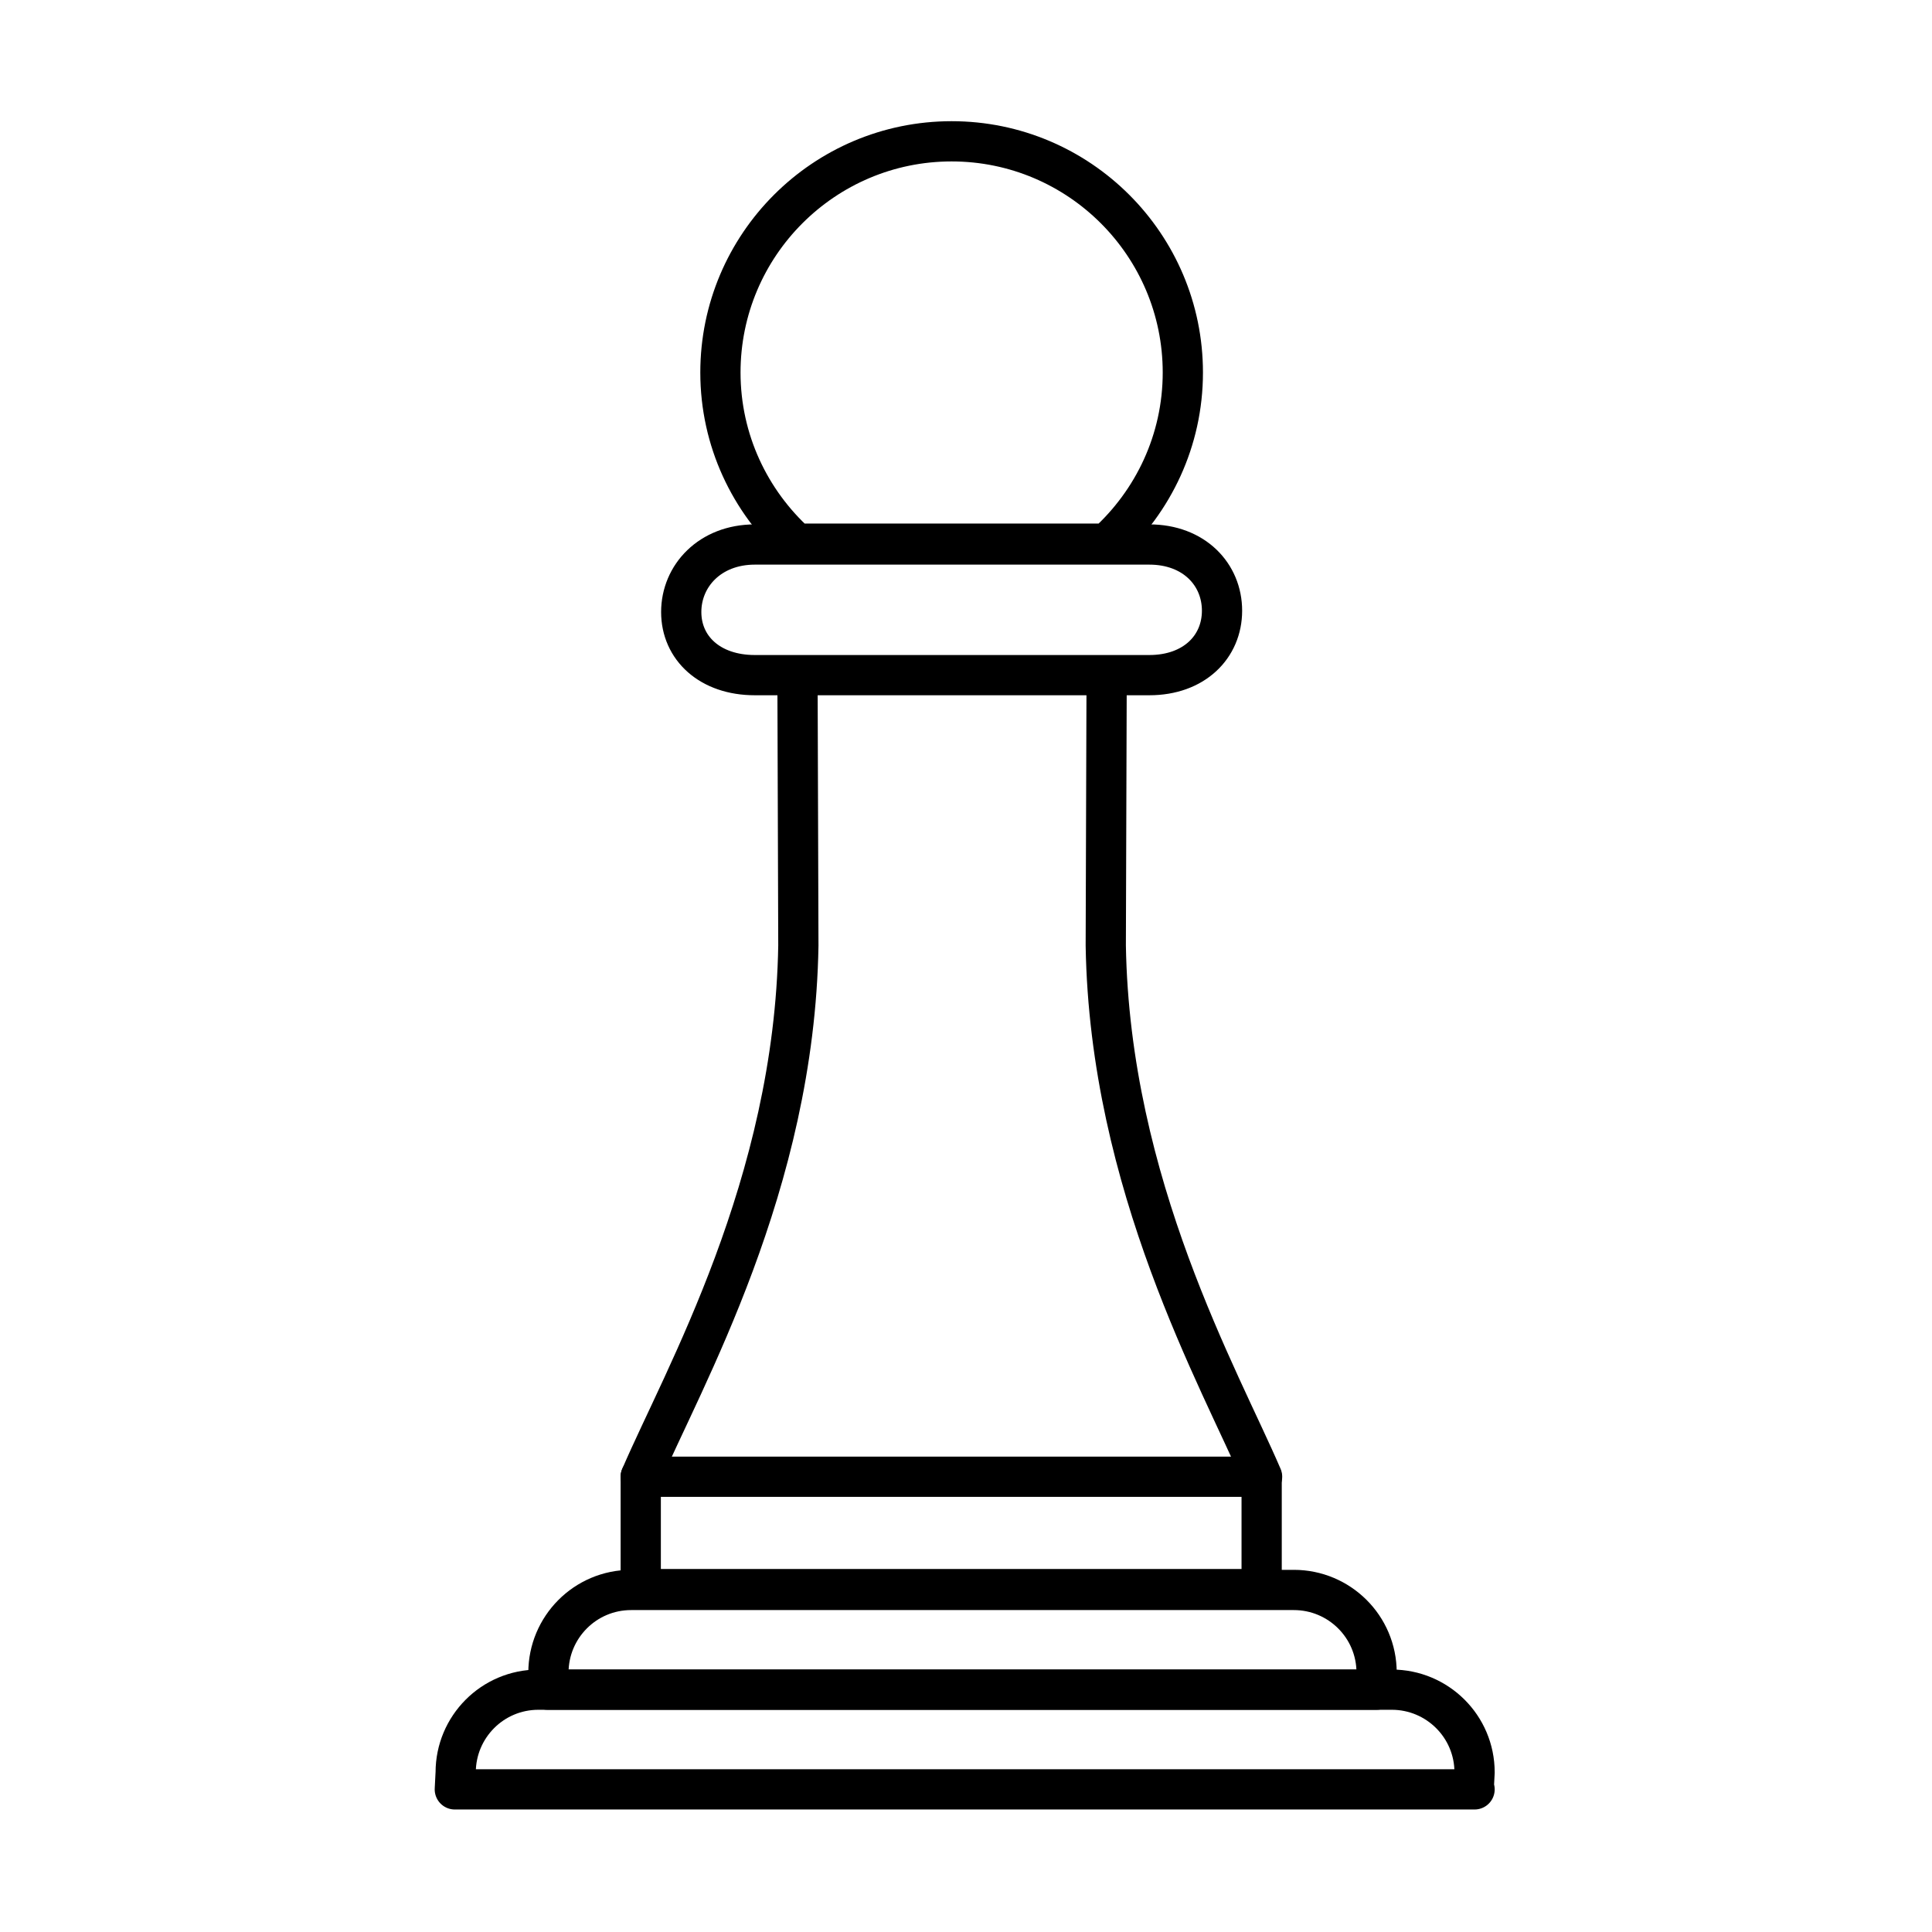
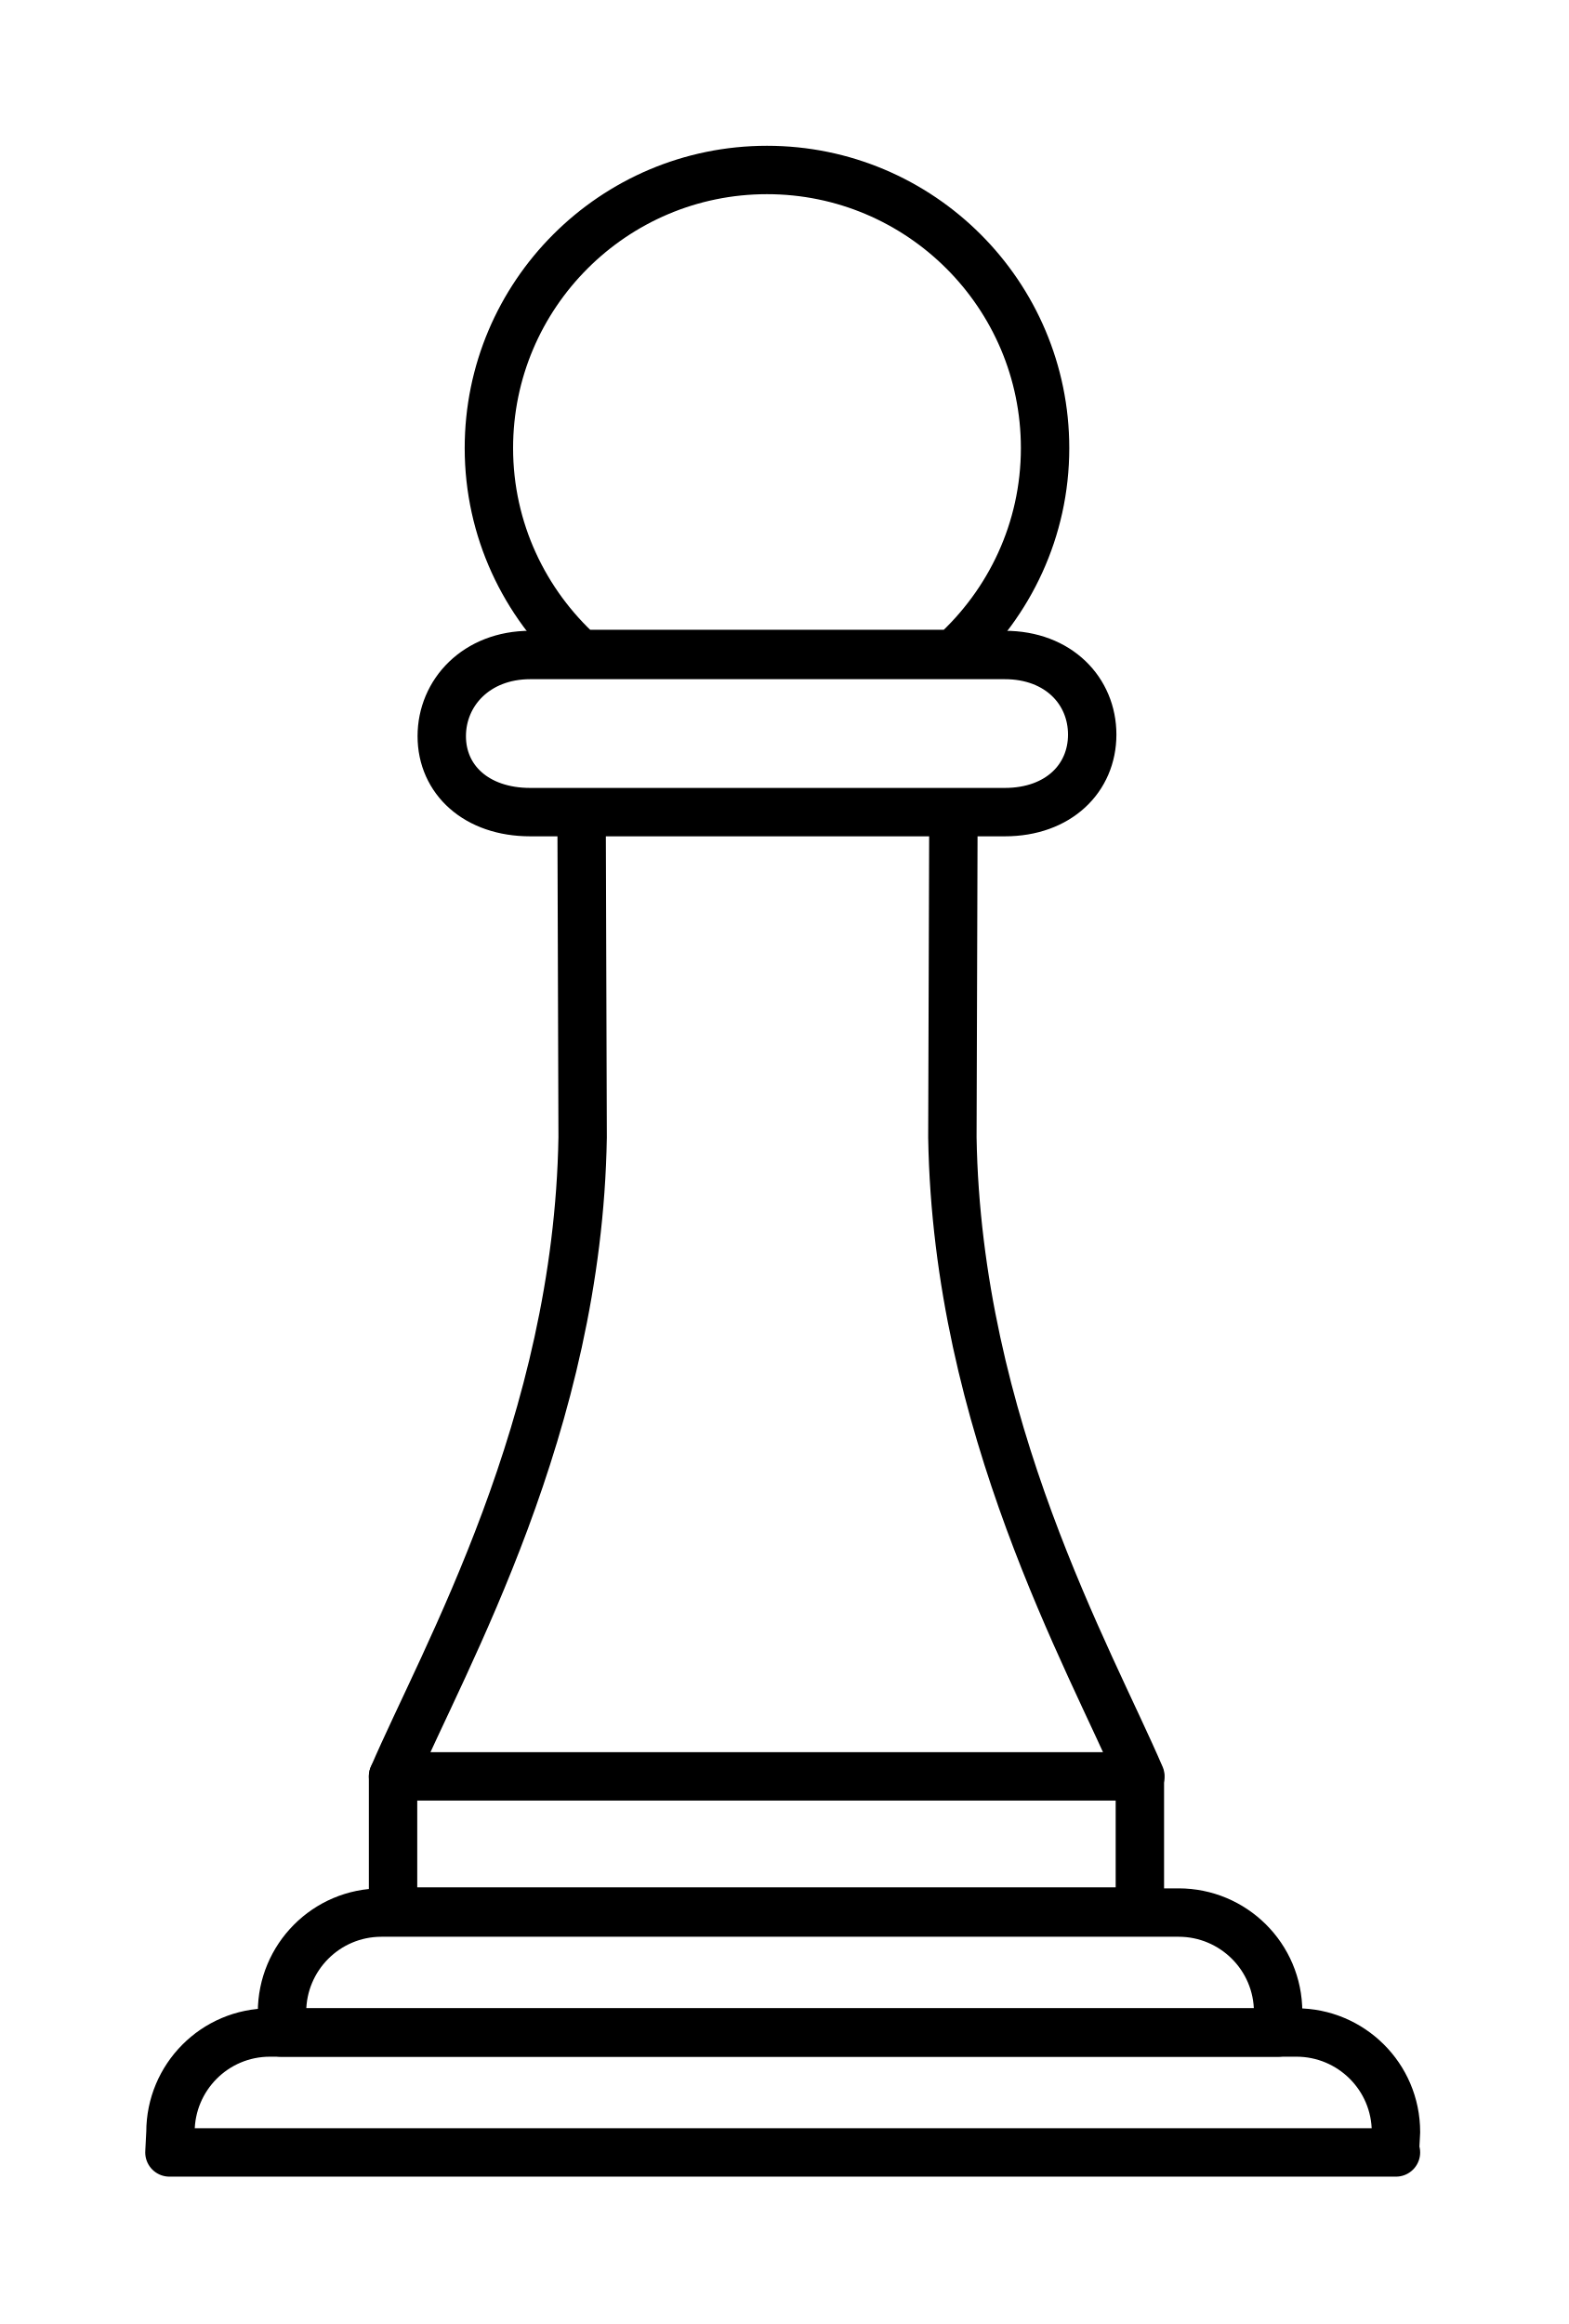
- <svg xmlns="http://www.w3.org/2000/svg" id="Layer_2" viewBox="0 0 48 48">
-   <g transform="translate(-2.4499,-1.909) scale(1.081794)" stroke-width="0.924">
-     <path d="M36.11,42.85l.02-.38c0-1.06-.86-1.9-1.9-1.9H14.63c-1.06,0-1.9.86-1.9,1.9h0l-.02.39h23.42Z" fill="none" stroke="#000" stroke-linecap="round" stroke-linejoin="round" />
-     <path d="M33.86,40.56l.02-.38c0-1.06-.86-1.9-1.9-1.9h-15.22c-1.06,0-1.9.86-1.9,1.9h0l-.02.39h19.04Z" fill="none" stroke="#000" stroke-linecap="round" stroke-linejoin="round" />
-     <path d="M16.98,35.68c.97-2.26,3.53-6.7,3.62-12.2l-.02-6.18" fill="none" stroke="#000" stroke-linecap="round" stroke-linejoin="round" />
-     <path d="M31.25,35.68c-.97-2.26-3.5-6.7-3.59-12.2l.02-6.2" fill="none" stroke="#000" stroke-linecap="round" stroke-linejoin="round" />
-     <rect x="16.98" y="35.68" width="14.26" height="2.58" fill="none" stroke="#000" stroke-linecap="round" stroke-linejoin="round" />
-     <path d="M28.66,17.27h-9.06c-1.03,0-1.69-.62-1.69-1.45s.66-1.55,1.69-1.55h9.06c1.03,0,1.67.69,1.67,1.52s-.64,1.48-1.67,1.48Z" fill="none" stroke="#000" stroke-linecap="round" stroke-linejoin="round" />
-     <path d="M20.56,14.25h7.12c1.07-.97,1.75-2.37,1.75-3.93,0-2.93-2.38-5.31-5.31-5.31s-5.31,2.38-5.31,5.31c0,1.56.68,2.96,1.75,3.93Z" fill="none" stroke="#000" stroke-linecap="round" stroke-linejoin="round" />
+ <svg xmlns="http://www.w3.org/2000/svg" width="32.4" height="48" viewBox="0 0 32.4 48">
+   <g transform="translate(0,0) scale(1)">
+     <g transform="translate(-7.8,0)">
+       <g transform="translate(7.8,0) scale(1)">
+         <g transform="translate(-10.2499,-1.909) scale(1.081794)" stroke-width="0.924">
+           <path d="M36.11,42.85l.02-.38c0-1.06-.86-1.9-1.9-1.9H14.63c-1.06,0-1.9.86-1.9,1.9h0l-.02.39h23.42Z" fill="none" stroke="#000" stroke-linecap="round" stroke-linejoin="round" />
+           <path d="M33.86,40.56l.02-.38c0-1.06-.86-1.9-1.9-1.9h-15.22c-1.06,0-1.9.86-1.9,1.9h0l-.02.39h19.04Z" fill="none" stroke="#000" stroke-linecap="round" stroke-linejoin="round" />
+           <path d="M16.98,35.68c.97-2.26,3.53-6.7,3.62-12.2l-.02-6.18" fill="none" stroke="#000" stroke-linecap="round" stroke-linejoin="round" />
+           <path d="M31.25,35.68c-.97-2.26-3.5-6.7-3.59-12.2l.02-6.2" fill="none" stroke="#000" stroke-linecap="round" stroke-linejoin="round" />
+           <rect x="16.98" y="35.68" width="14.26" height="2.58" fill="none" stroke="#000" stroke-linecap="round" stroke-linejoin="round" />
+           <path d="M28.66,17.27h-9.06c-1.03,0-1.69-.62-1.69-1.45s.66-1.55,1.69-1.55h9.06c1.03,0,1.67.69,1.67,1.52s-.64,1.48-1.67,1.48Z" fill="none" stroke="#000" stroke-linecap="round" stroke-linejoin="round" />
+           <path d="M20.56,14.25h7.12c1.07-.97,1.75-2.37,1.75-3.93,0-2.93-2.38-5.31-5.31-5.31s-5.31,2.38-5.31,5.31c0,1.56.68,2.96,1.75,3.93Z" fill="none" stroke="#000" stroke-linecap="round" stroke-linejoin="round" />
+         </g>
+       </g>
+     </g>
  </g>
</svg>
